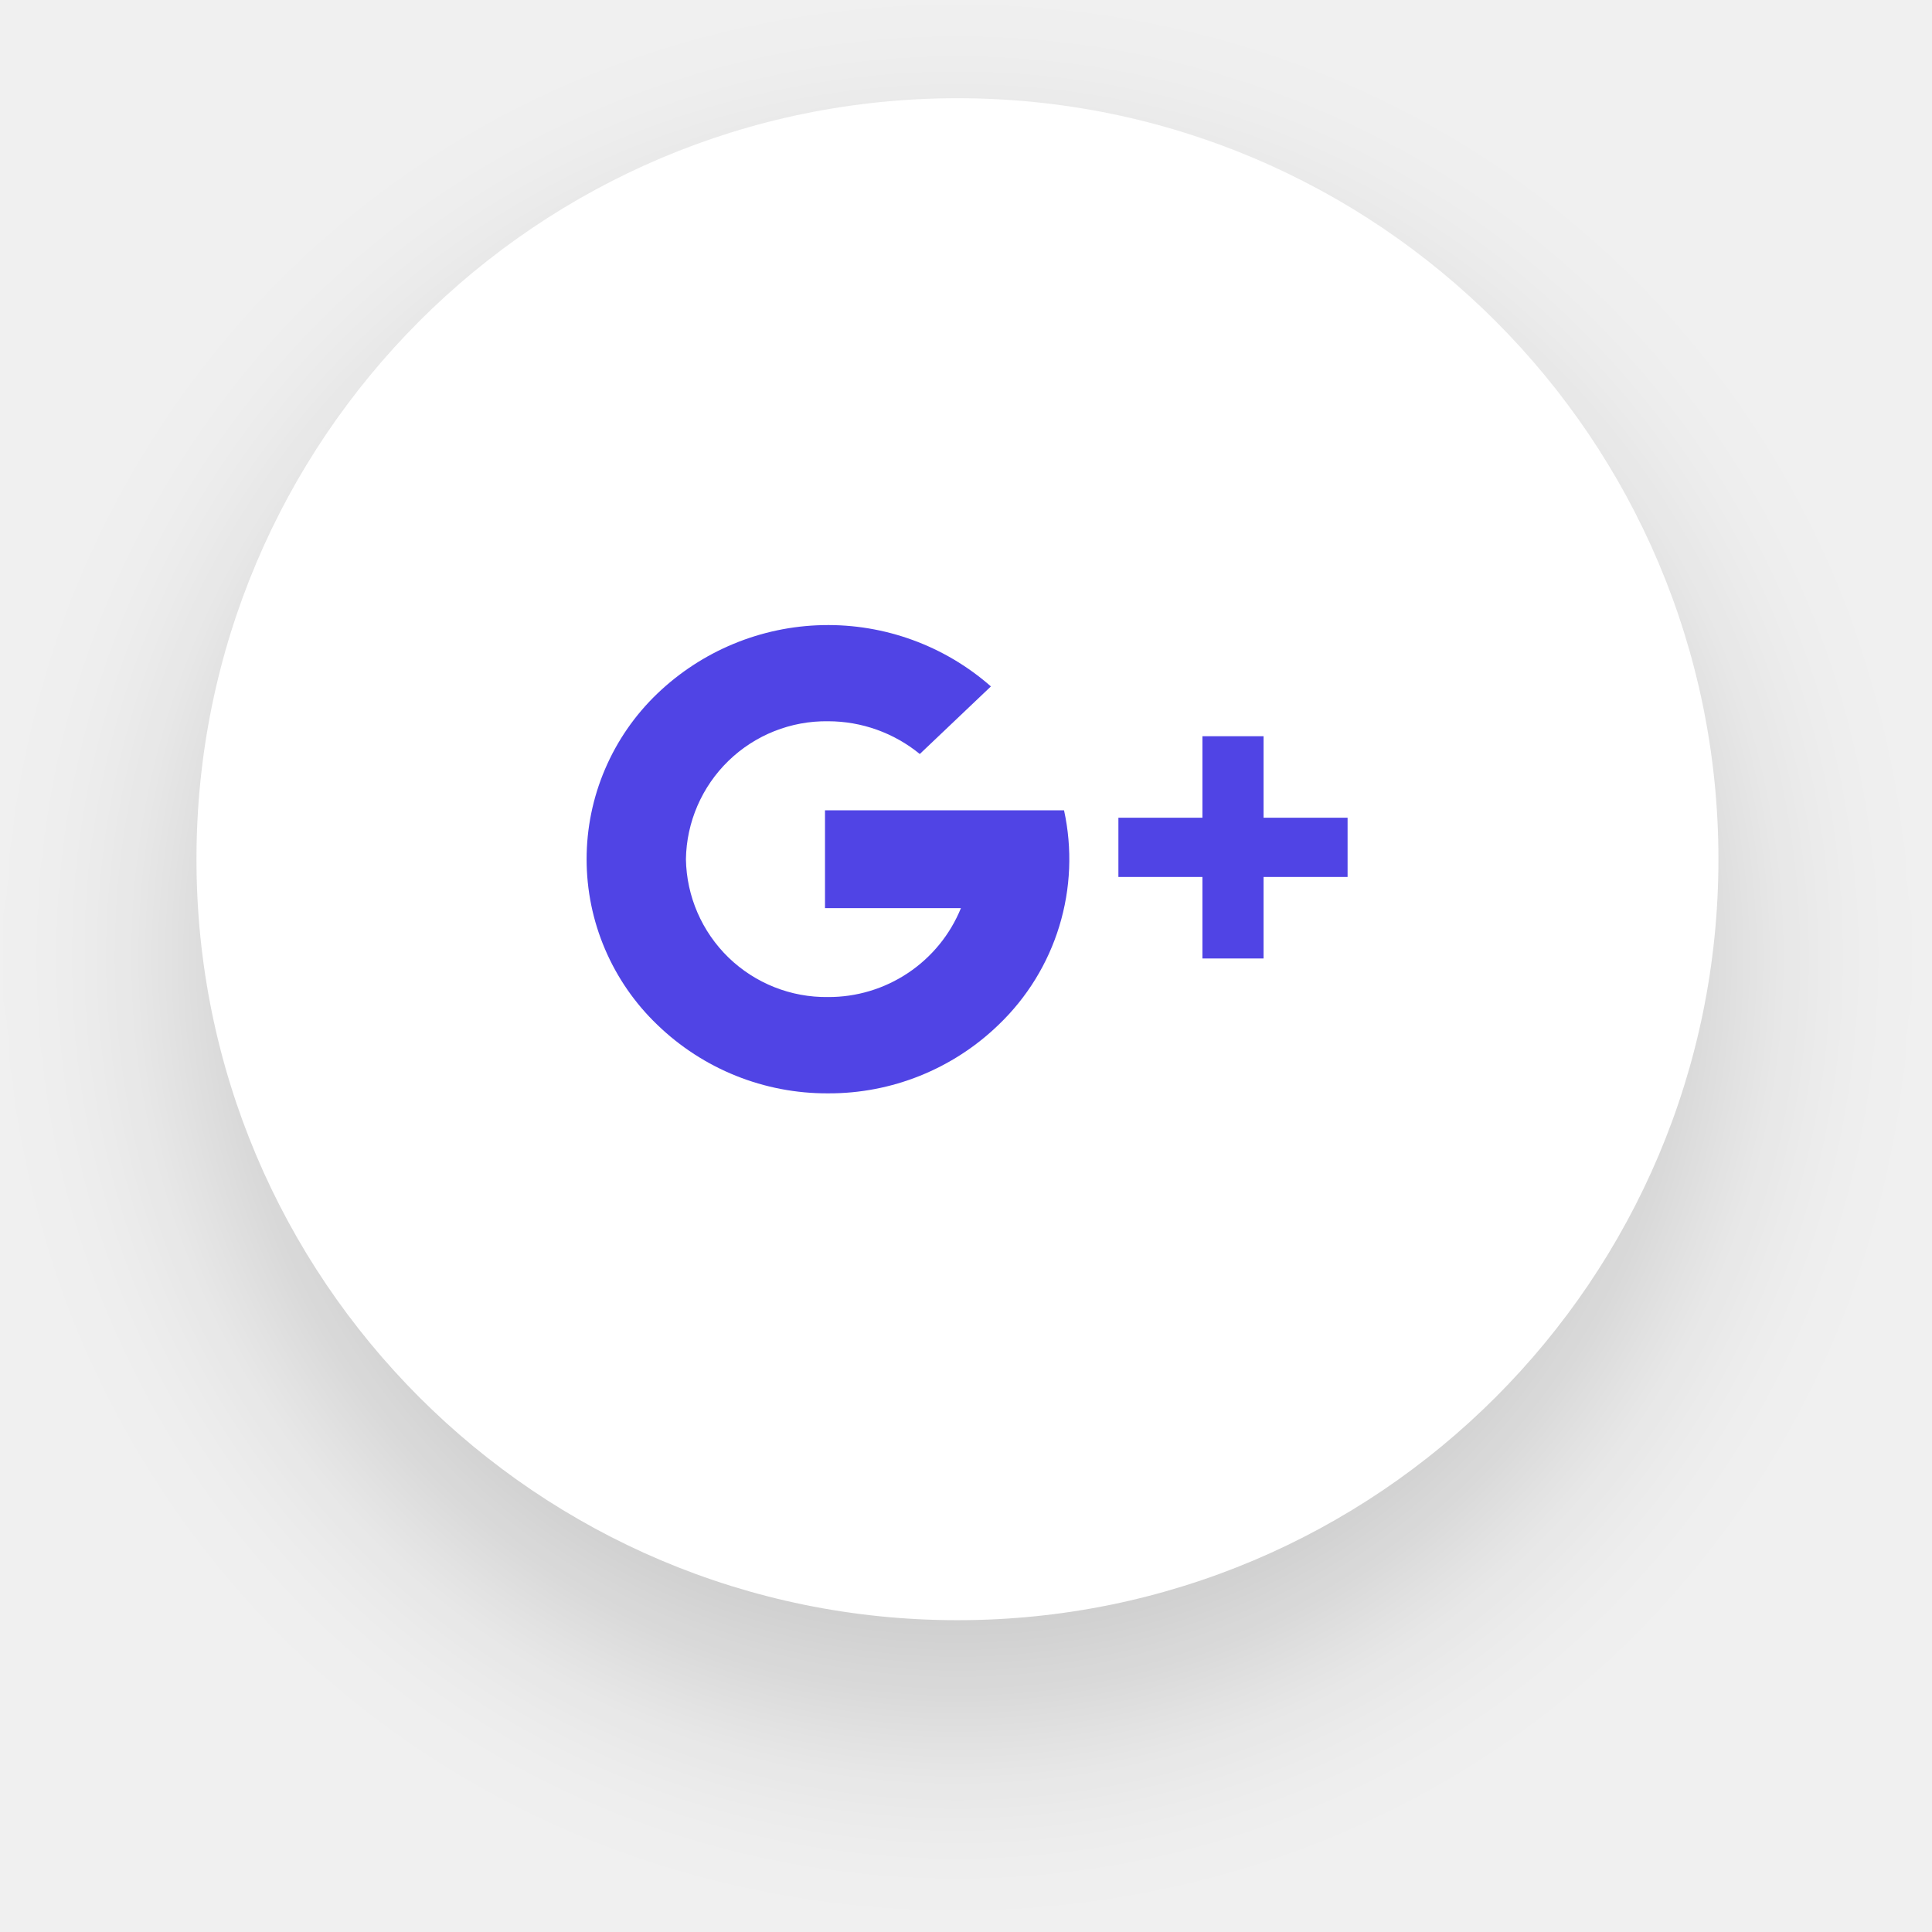
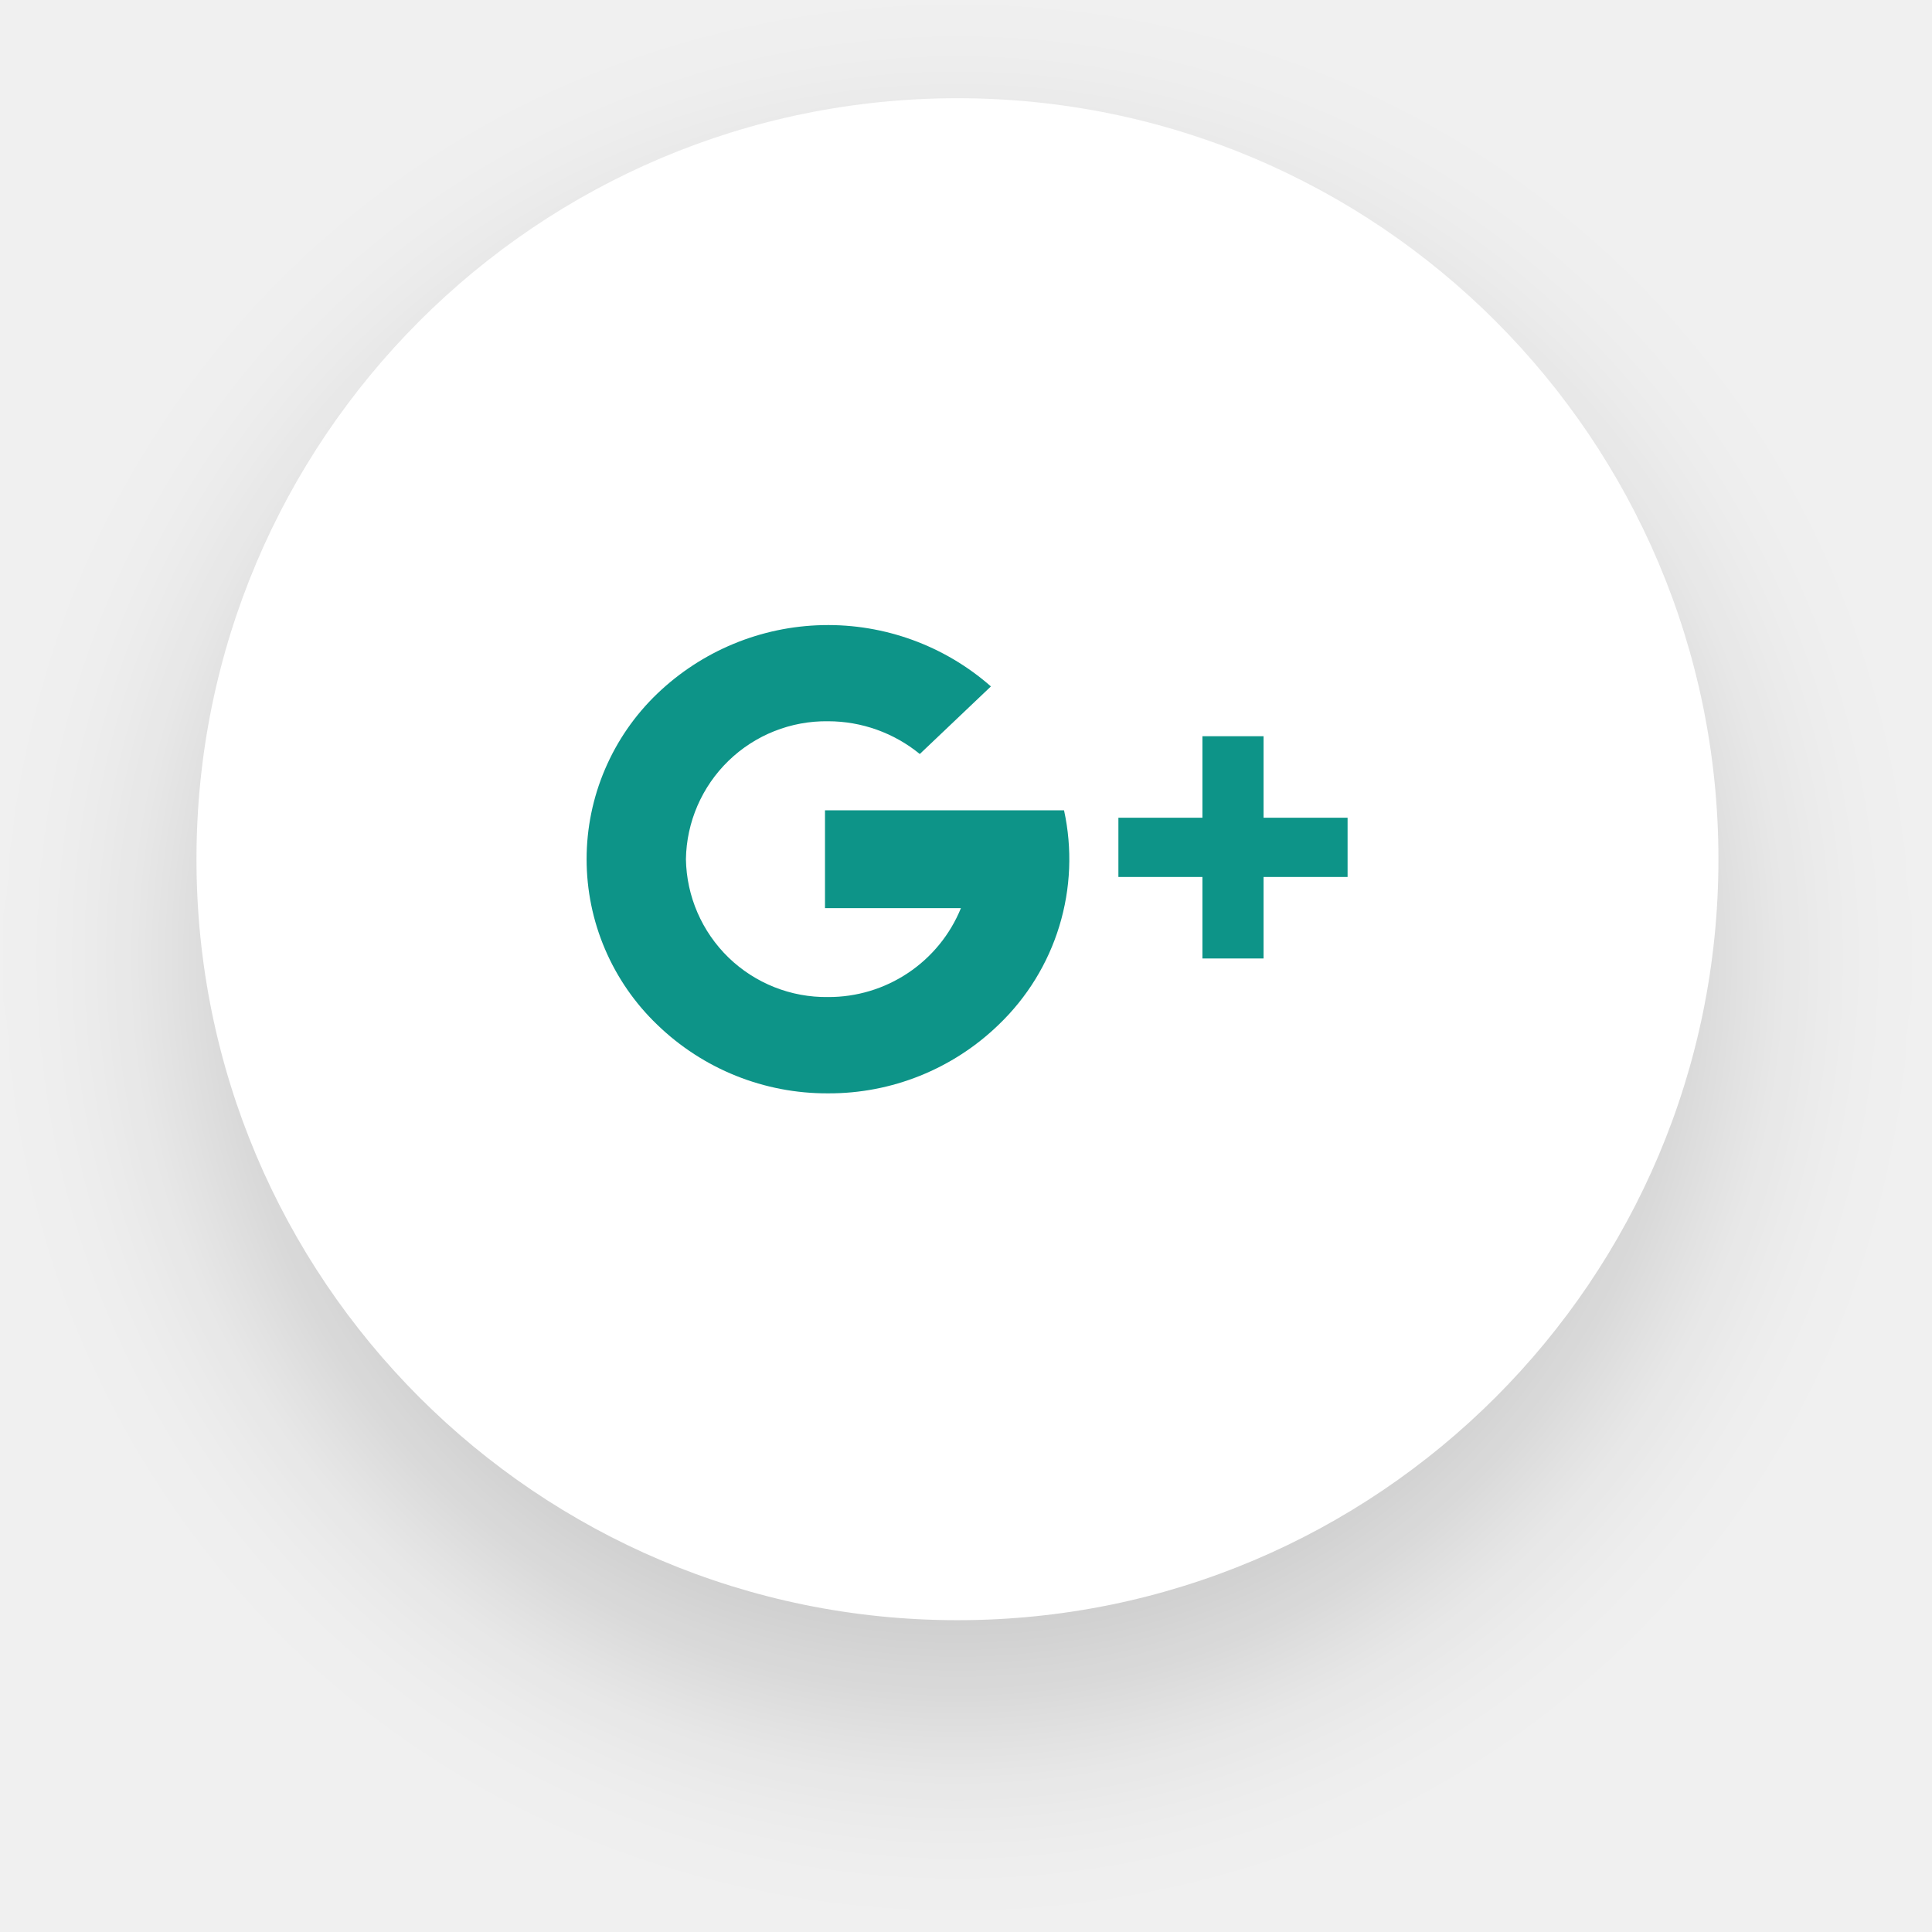
<svg xmlns="http://www.w3.org/2000/svg" width="59" height="59" viewBox="0 0 59 59" fill="none">
  <g filter="url(#filter0_d_8593_1254)">
    <path d="M29.239 49.478C42.074 49.478 52.478 39.074 52.478 26.239C52.478 13.405 42.074 3 29.239 3C16.404 3 6 13.405 6 26.239C6 39.074 16.404 49.478 29.239 49.478Z" fill="white" />
  </g>
-   <path d="M25.287 33.389C23.343 33.399 21.471 32.648 20.073 31.295C19.391 30.642 18.848 29.857 18.477 28.988C18.105 28.119 17.914 27.183 17.914 26.238C17.914 25.294 18.105 24.358 18.477 23.489C18.848 22.62 19.391 21.835 20.073 21.182C21.436 19.877 23.238 19.13 25.125 19.09C27.011 19.049 28.844 19.717 30.261 20.962L28.089 23.026C27.299 22.38 26.31 22.026 25.289 22.026C24.155 22.01 23.061 22.444 22.247 23.234C21.433 24.024 20.965 25.105 20.947 26.239C20.966 27.372 21.434 28.451 22.247 29.241C23.061 30.029 24.154 30.464 25.287 30.448C26.157 30.452 27.009 30.195 27.732 29.711C28.455 29.228 29.017 28.539 29.345 27.733H25.194V24.746H32.494C32.75 25.918 32.7 27.135 32.35 28.282C32 29.429 31.361 30.467 30.494 31.296C29.098 32.646 27.23 33.398 25.287 33.389ZM38.587 29.27H36.72V26.782H34.154V24.972H36.72V22.483H38.587V24.972H41.153V26.782H38.587V29.271V29.27Z" fill="#5044E5" />
+   <path d="M25.287 33.389C23.343 33.399 21.471 32.648 20.073 31.295C19.391 30.642 18.848 29.857 18.477 28.988C18.105 28.119 17.914 27.183 17.914 26.238C17.914 25.294 18.105 24.358 18.477 23.489C18.848 22.62 19.391 21.835 20.073 21.182C21.436 19.877 23.238 19.13 25.125 19.09C27.011 19.049 28.844 19.717 30.261 20.962L28.089 23.026C27.299 22.38 26.31 22.026 25.289 22.026C24.155 22.01 23.061 22.444 22.247 23.234C21.433 24.024 20.965 25.105 20.947 26.239C20.966 27.372 21.434 28.451 22.247 29.241C23.061 30.029 24.154 30.464 25.287 30.448C26.157 30.452 27.009 30.195 27.732 29.711C28.455 29.228 29.017 28.539 29.345 27.733H25.194V24.746H32.494C32.75 25.918 32.7 27.135 32.35 28.282C32 29.429 31.361 30.467 30.494 31.296C29.098 32.646 27.23 33.398 25.287 33.389ZM38.587 29.27H36.72V26.782H34.154V24.972H36.72V22.483H38.587V24.972H41.153V26.782H38.587V29.271V29.27Z" fill="#0D9488" />
  <defs>
    <filter id="filter0_d_8593_1254" x="0" y="0" width="58.477" height="58.478" filterUnits="userSpaceOnUse" color-interpolation-filters="sRGB">
      <feFlood flood-opacity="0" result="BackgroundImageFix" />
      <feColorMatrix in="SourceAlpha" type="matrix" values="0 0 0 0 0 0 0 0 0 0 0 0 0 0 0 0 0 0 127 0" result="hardAlpha" />
      <feOffset dy="3" />
      <feGaussianBlur stdDeviation="3" />
      <feColorMatrix type="matrix" values="0 0 0 0 0 0 0 0 0 0 0 0 0 0 0 0 0 0 0.161 0" />
      <feBlend mode="normal" in2="BackgroundImageFix" result="effect1_dropShadow_8593_1254" />
      <feBlend mode="normal" in="SourceGraphic" in2="effect1_dropShadow_8593_1254" result="shape" />
    </filter>
  </defs>
</svg>
